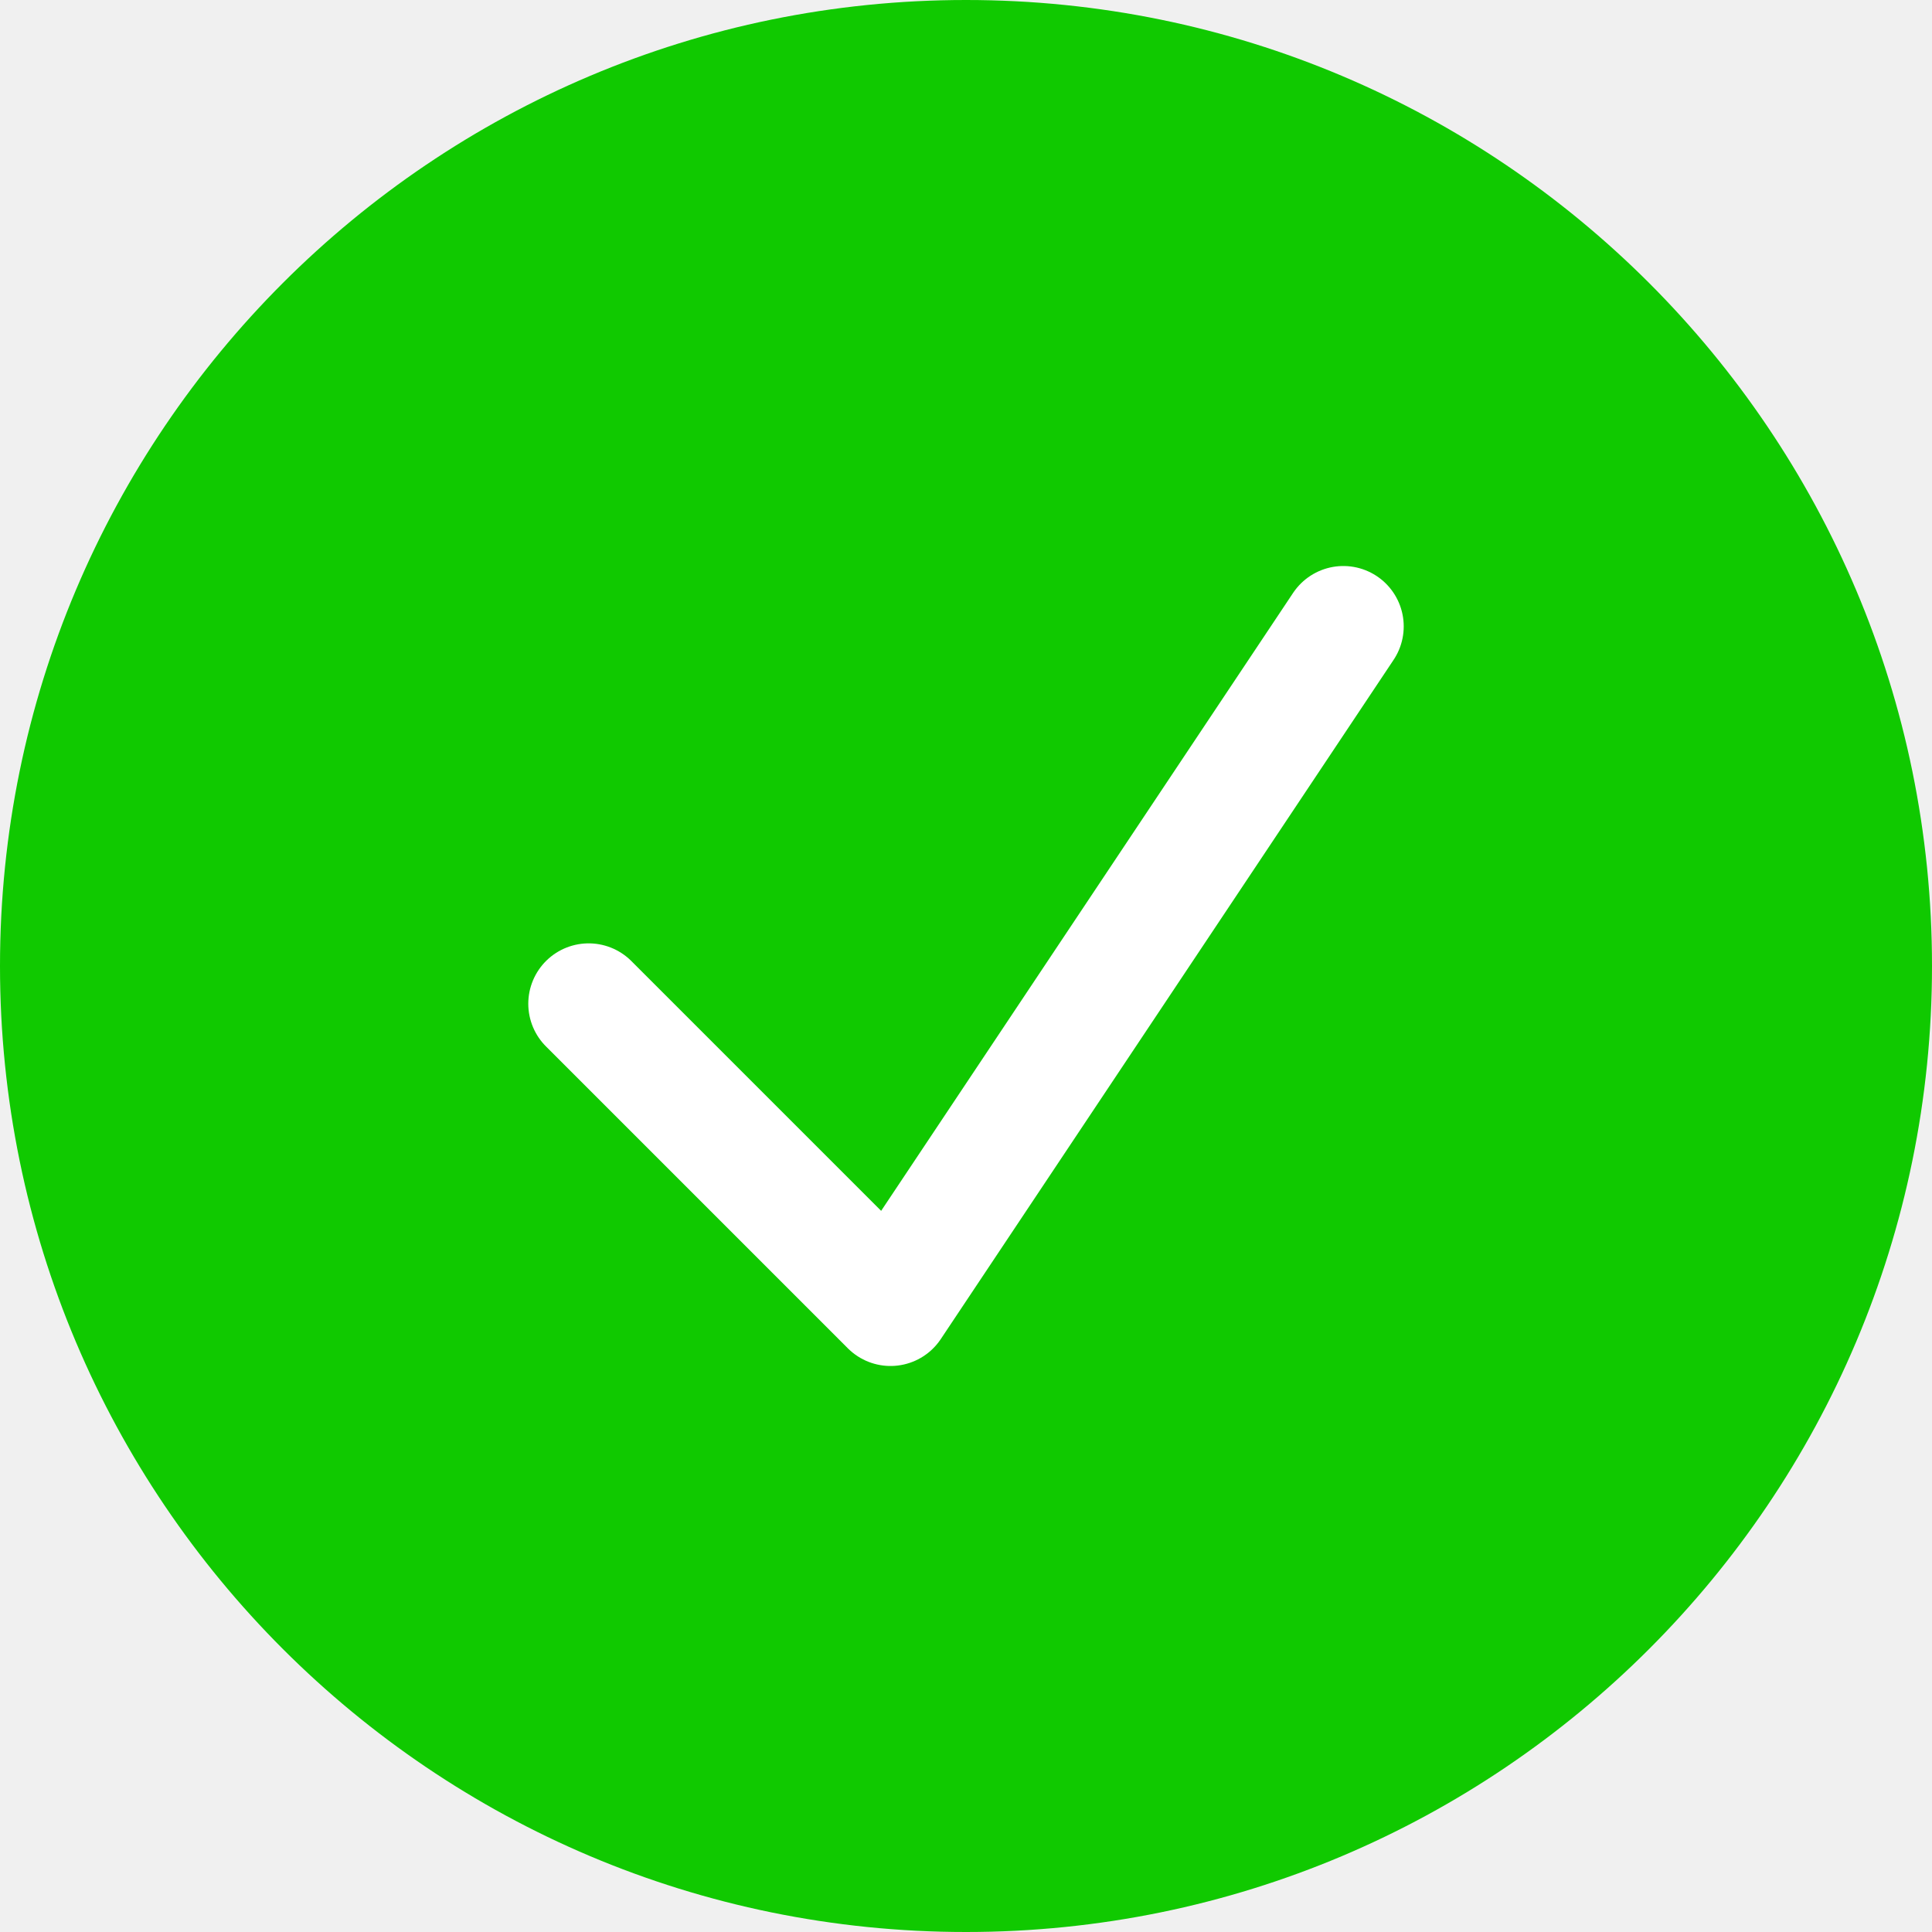
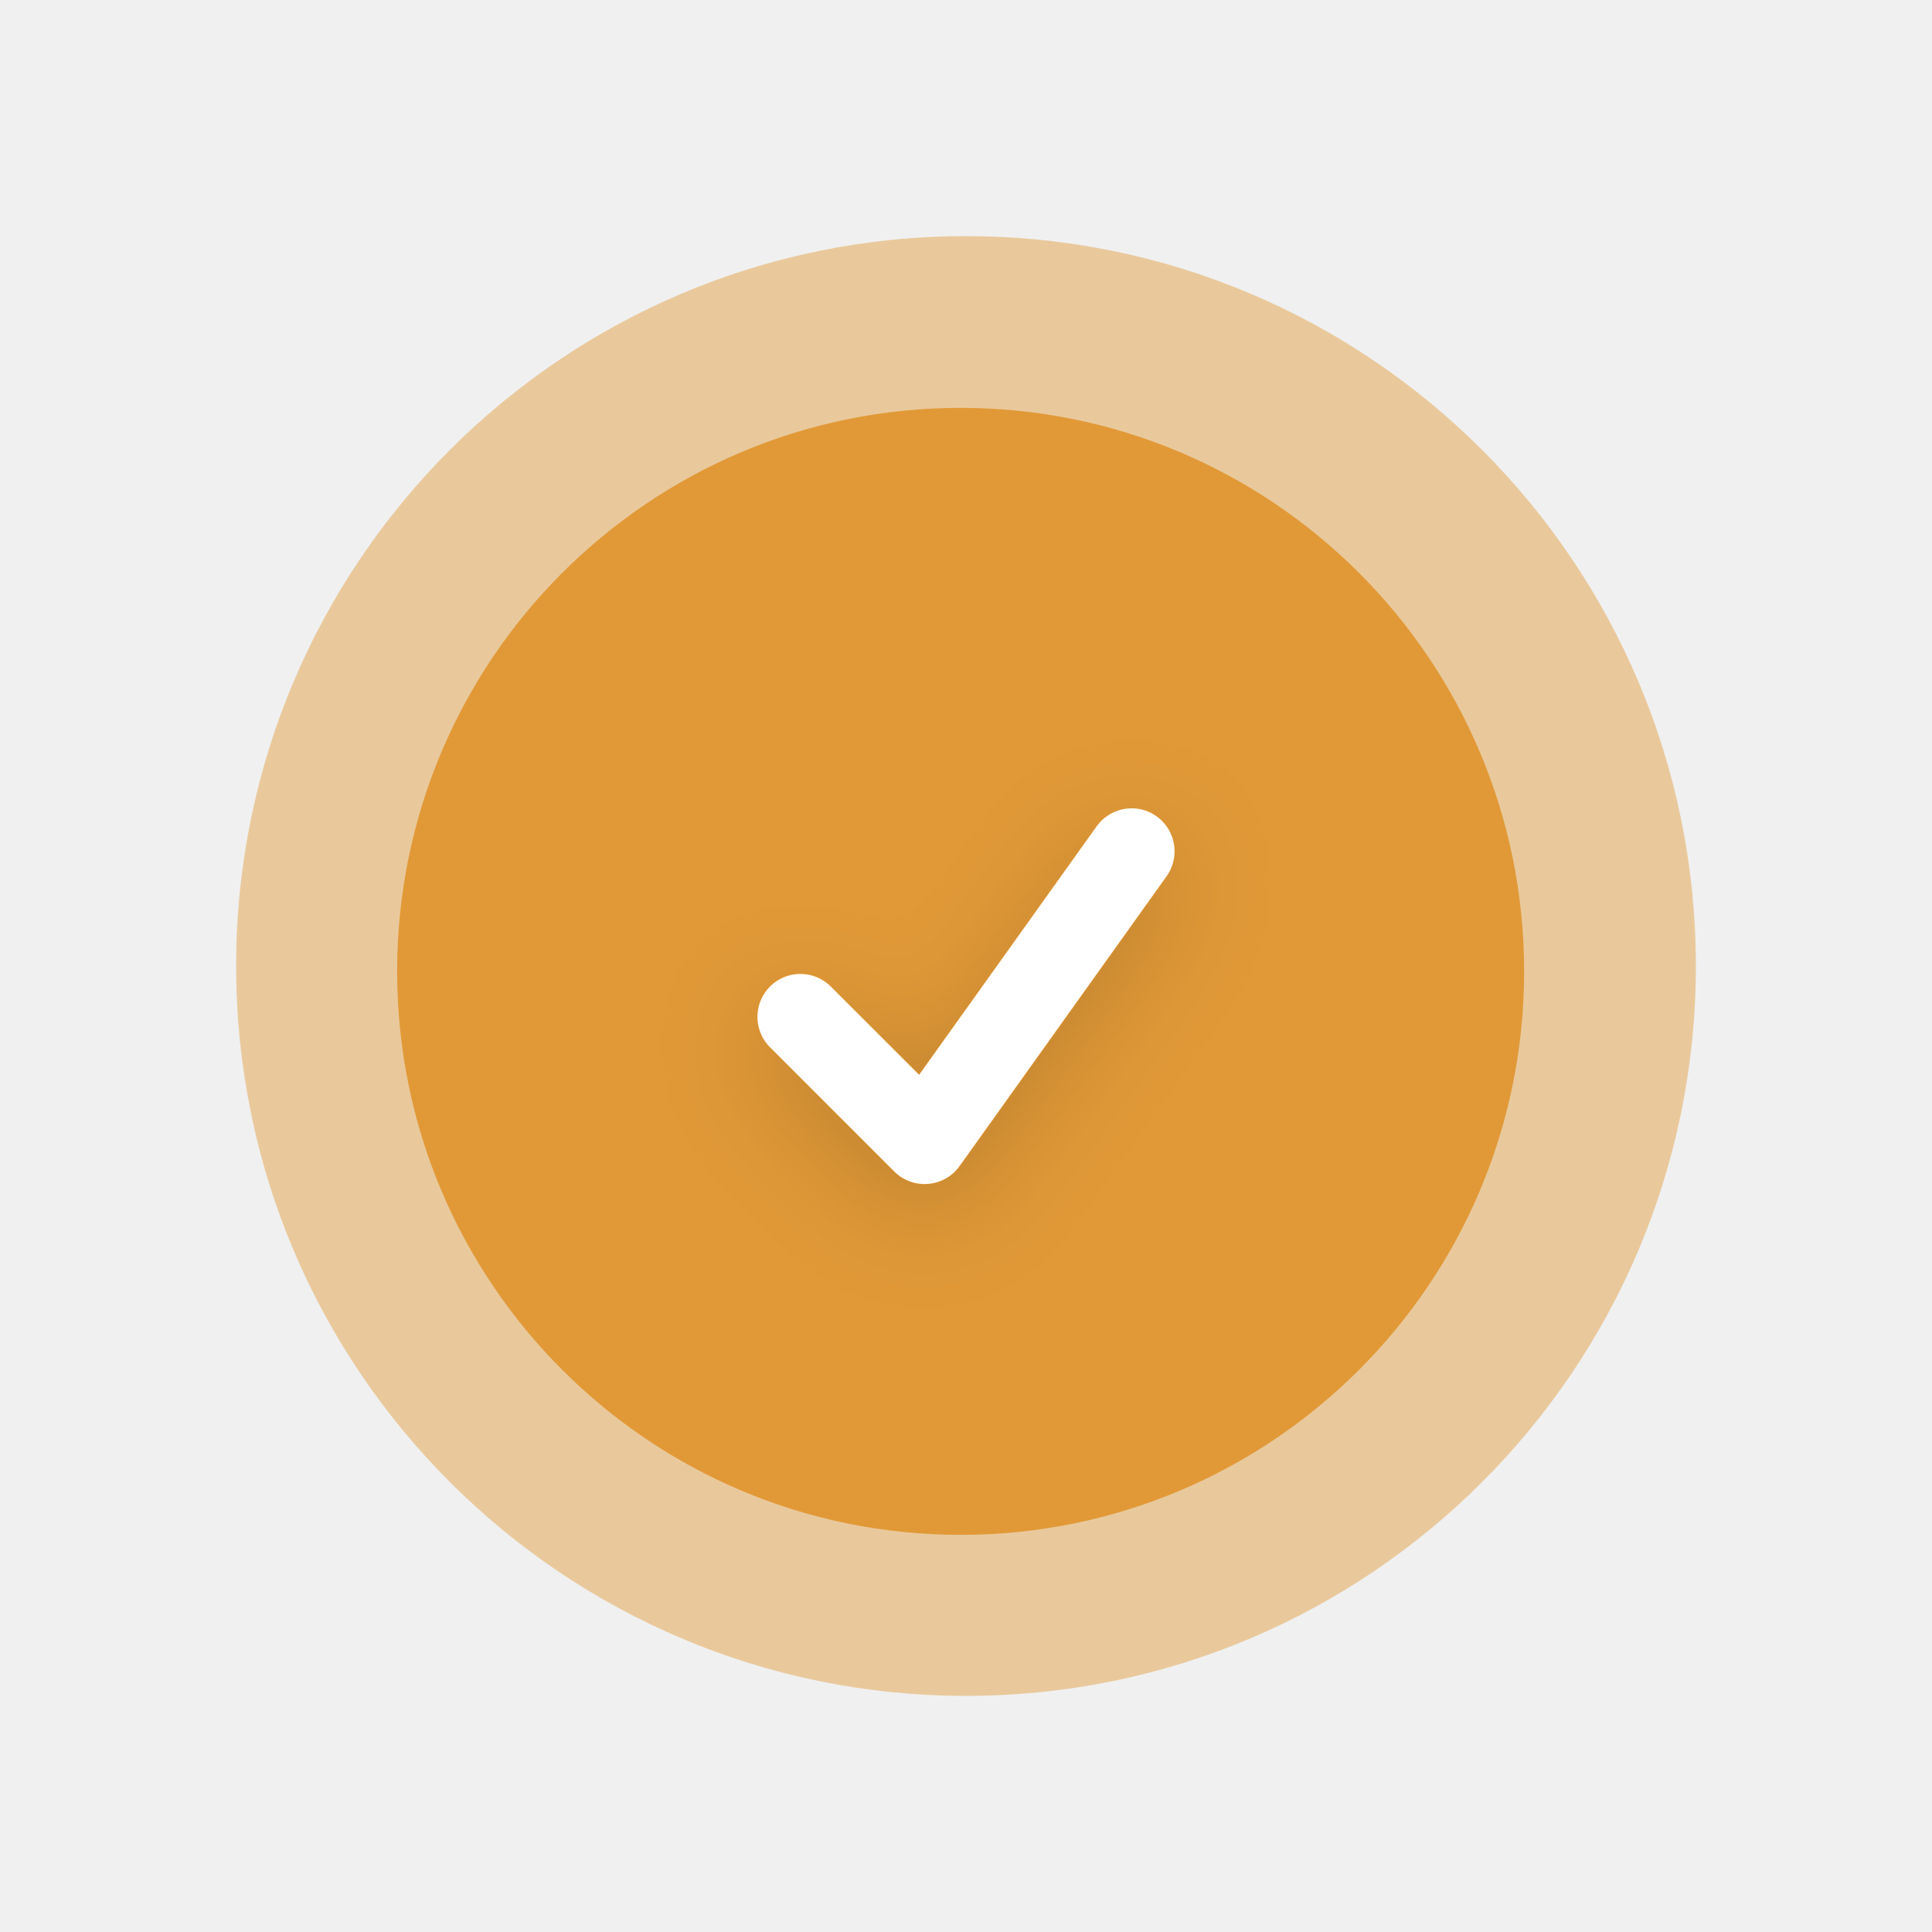
- <svg xmlns="http://www.w3.org/2000/svg" width="32" height="32" viewBox="0 0 32 32" fill="none">
-   <rect width="32" height="32" rx="16" fill="#10C900" />
-   <path d="M9.75 16.625L14.75 21.625L22.25 10.375" stroke="white" stroke-width="2" stroke-linecap="round" stroke-linejoin="round" />
+ <svg xmlns="http://www.w3.org/2000/svg" width="180" height="180" viewBox="0 0 180 180" fill="none">
+   <circle cx="90" cy="90" r="68" fill="#E19937" fill-opacity="0.45" />
+   <g filter="url(#filter0_d_79_4202)">
+     <path d="M74.571 94.741L86.143 106.312L105.429 79.312" stroke="white" stroke-width="8" stroke-linecap="round" stroke-linejoin="round" />
+   </g>
+   <circle cx="89.5" cy="90.5" r="52.5" fill="#E19937" />
+   <g filter="url(#filter1_d_79_4202)">
+     <path d="M74.571 94.741L86.143 106.312L105.429 79.312" stroke="white" stroke-width="8" stroke-linecap="round" stroke-linejoin="round" />
+   </g>
+   <defs>
+     <filter id="filter0_d_79_4202" x="60.286" y="67.598" width="59.429" height="55.572" filterUnits="userSpaceOnUse" color-interpolation-filters="sRGB">
+       <feFlood flood-opacity="0" result="BackgroundImageFix" />
+       <feColorMatrix in="SourceAlpha" type="matrix" values="0 0 0 0 0 0 0 0 0 0 0 0 0 0 0 0 0 0 127 0" result="hardAlpha" />
+       <feOffset dy="2.571" />
+       <feGaussianBlur stdDeviation="5.143" />
+       <feComposite in2="hardAlpha" operator="out" />
+       <feColorMatrix type="matrix" values="0 0 0 0 0 0 0 0 0 0 0 0 0 0 0 0 0 0 0.16 0" />
+       <feBlend mode="normal" in2="BackgroundImageFix" result="effect1_dropShadow_79_4202" />
+       <feBlend mode="normal" in="SourceGraphic" in2="effect1_dropShadow_79_4202" result="shape" />
+     </filter>
+     <filter id="filter1_d_79_4202" x="60.286" y="67.598" width="59.429" height="55.572" filterUnits="userSpaceOnUse" color-interpolation-filters="sRGB">
+       <feFlood flood-opacity="0" result="BackgroundImageFix" />
+       <feColorMatrix in="SourceAlpha" type="matrix" values="0 0 0 0 0 0 0 0 0 0 0 0 0 0 0 0 0 0 127 0" result="hardAlpha" />
+       <feOffset dy="2.571" />
+       <feGaussianBlur stdDeviation="5.143" />
+       <feComposite in2="hardAlpha" operator="out" />
+       <feColorMatrix type="matrix" values="0 0 0 0 0 0 0 0 0 0 0 0 0 0 0 0 0 0 0.16 0" />
+       <feBlend mode="normal" in2="BackgroundImageFix" result="effect1_dropShadow_79_4202" />
+       <feBlend mode="normal" in="SourceGraphic" in2="effect1_dropShadow_79_4202" result="shape" />
+     </filter>
+   </defs>
</svg>
